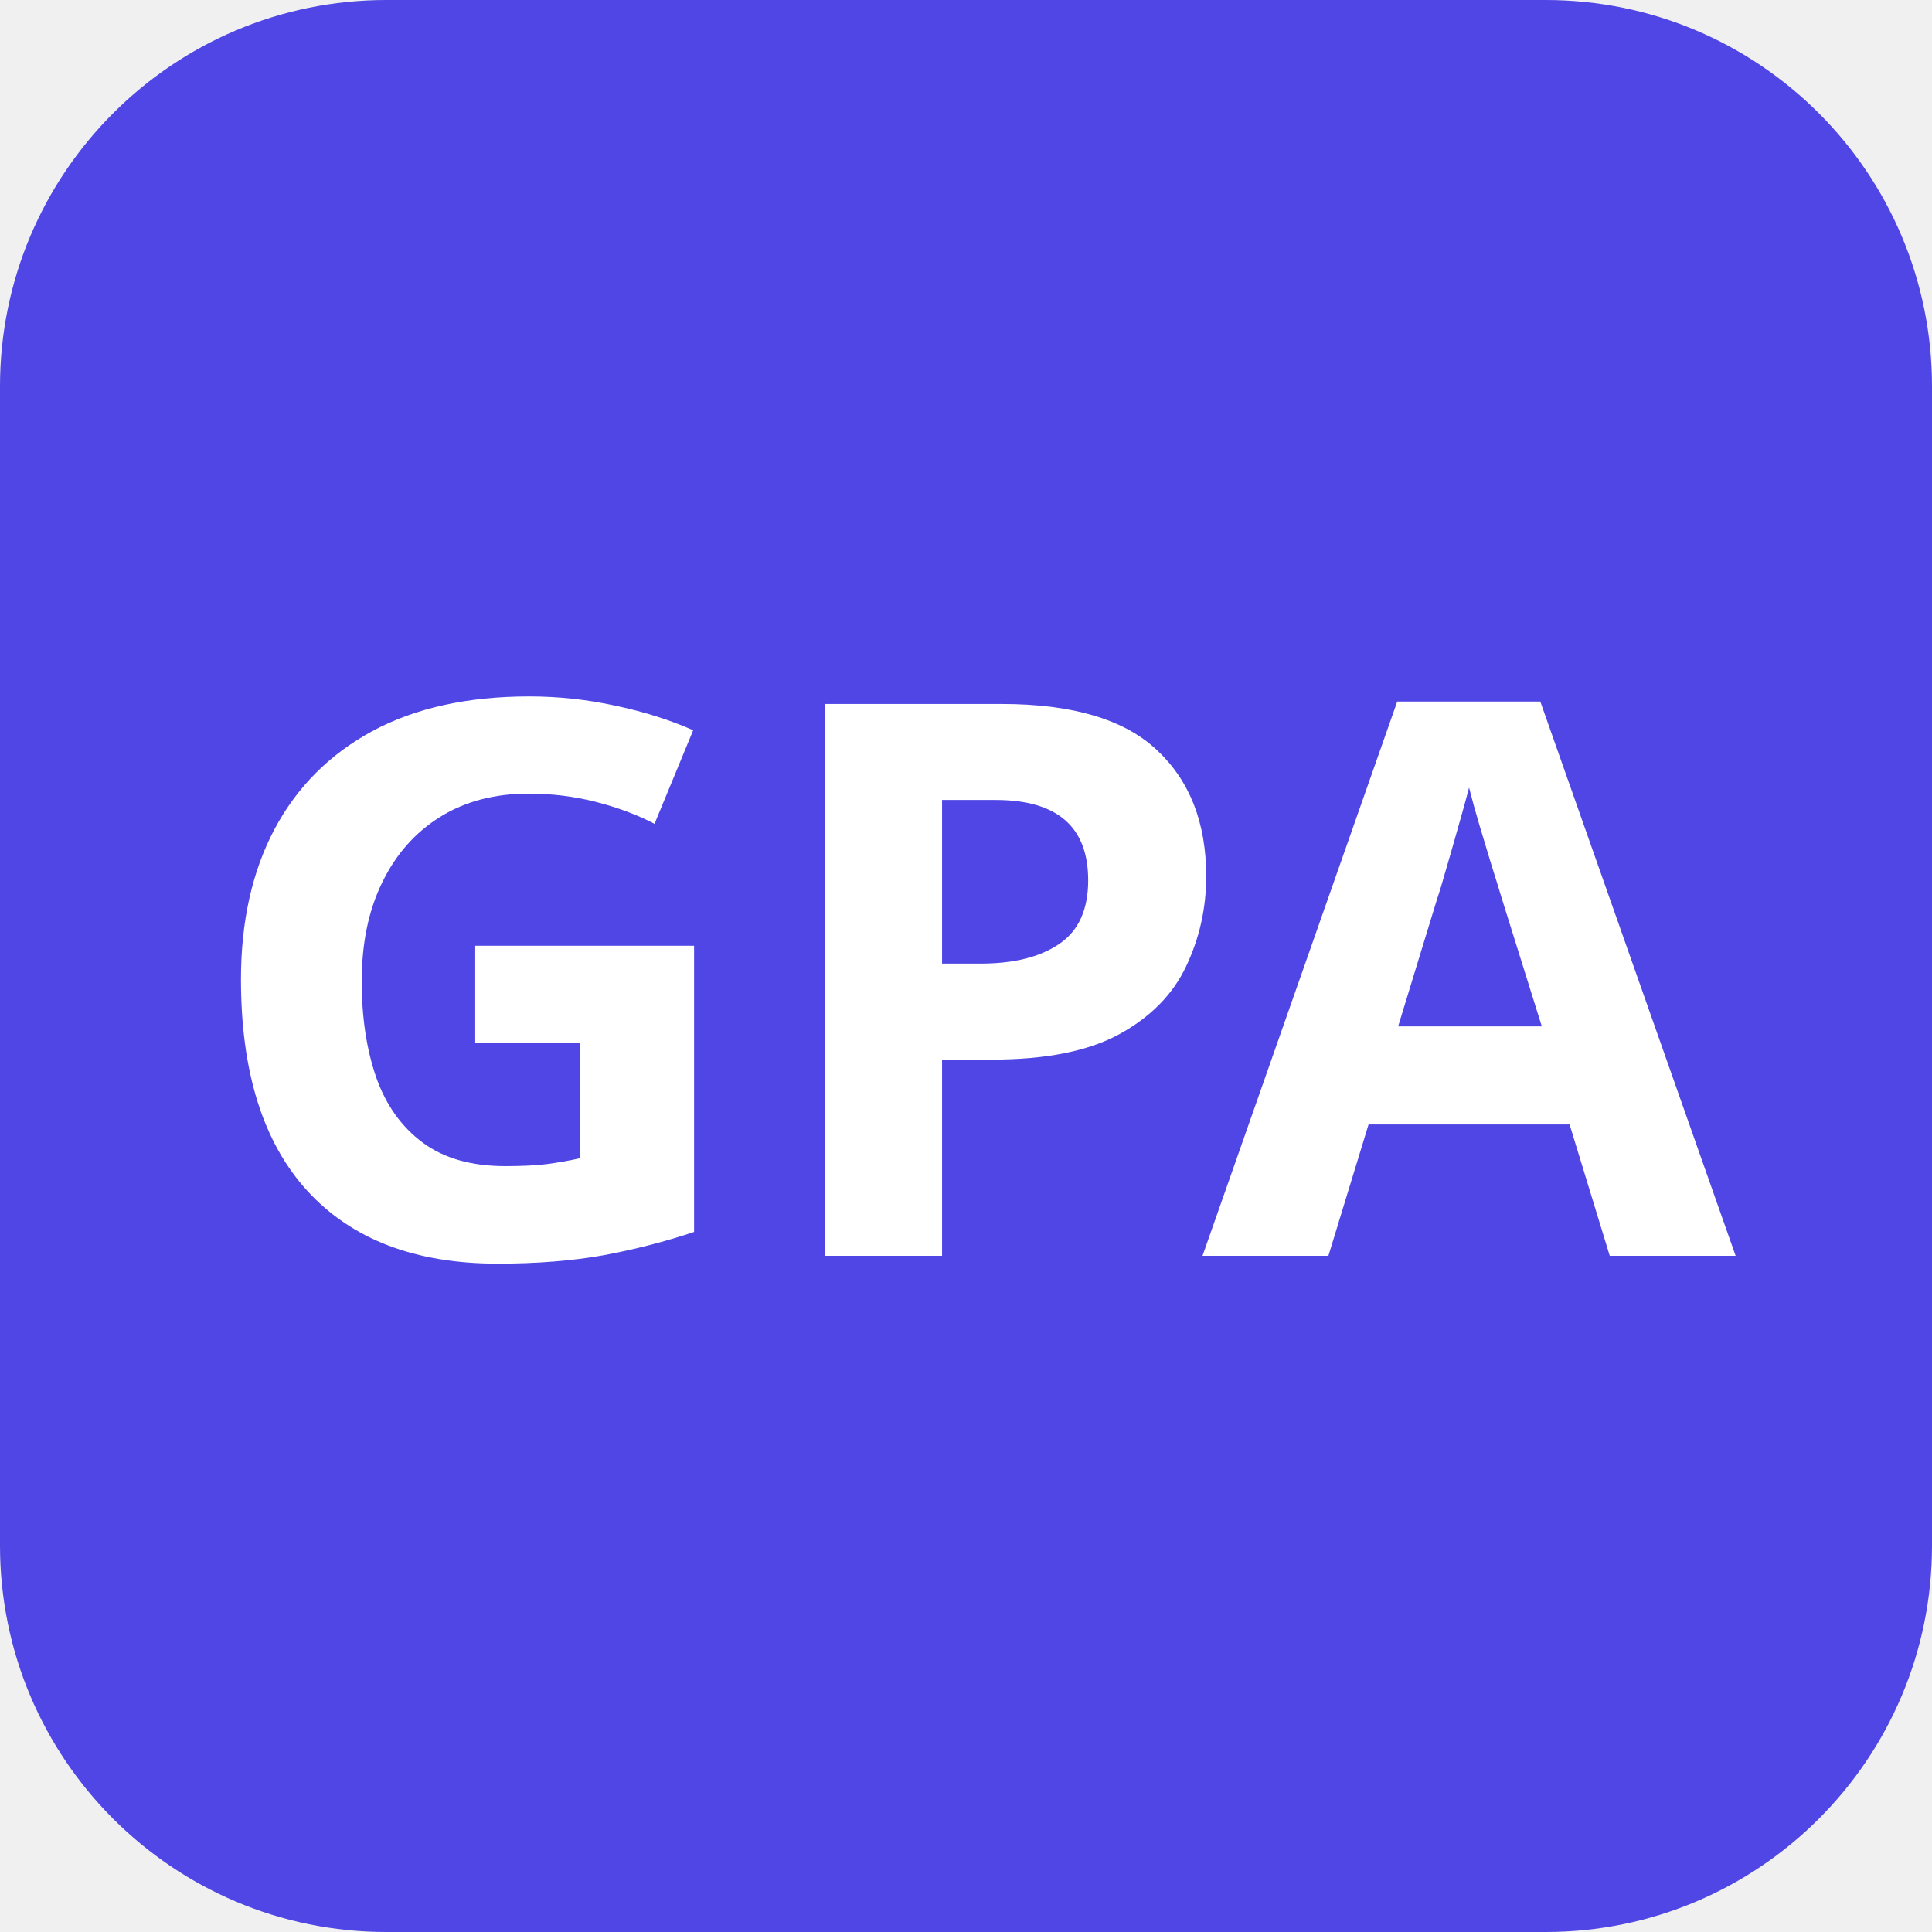
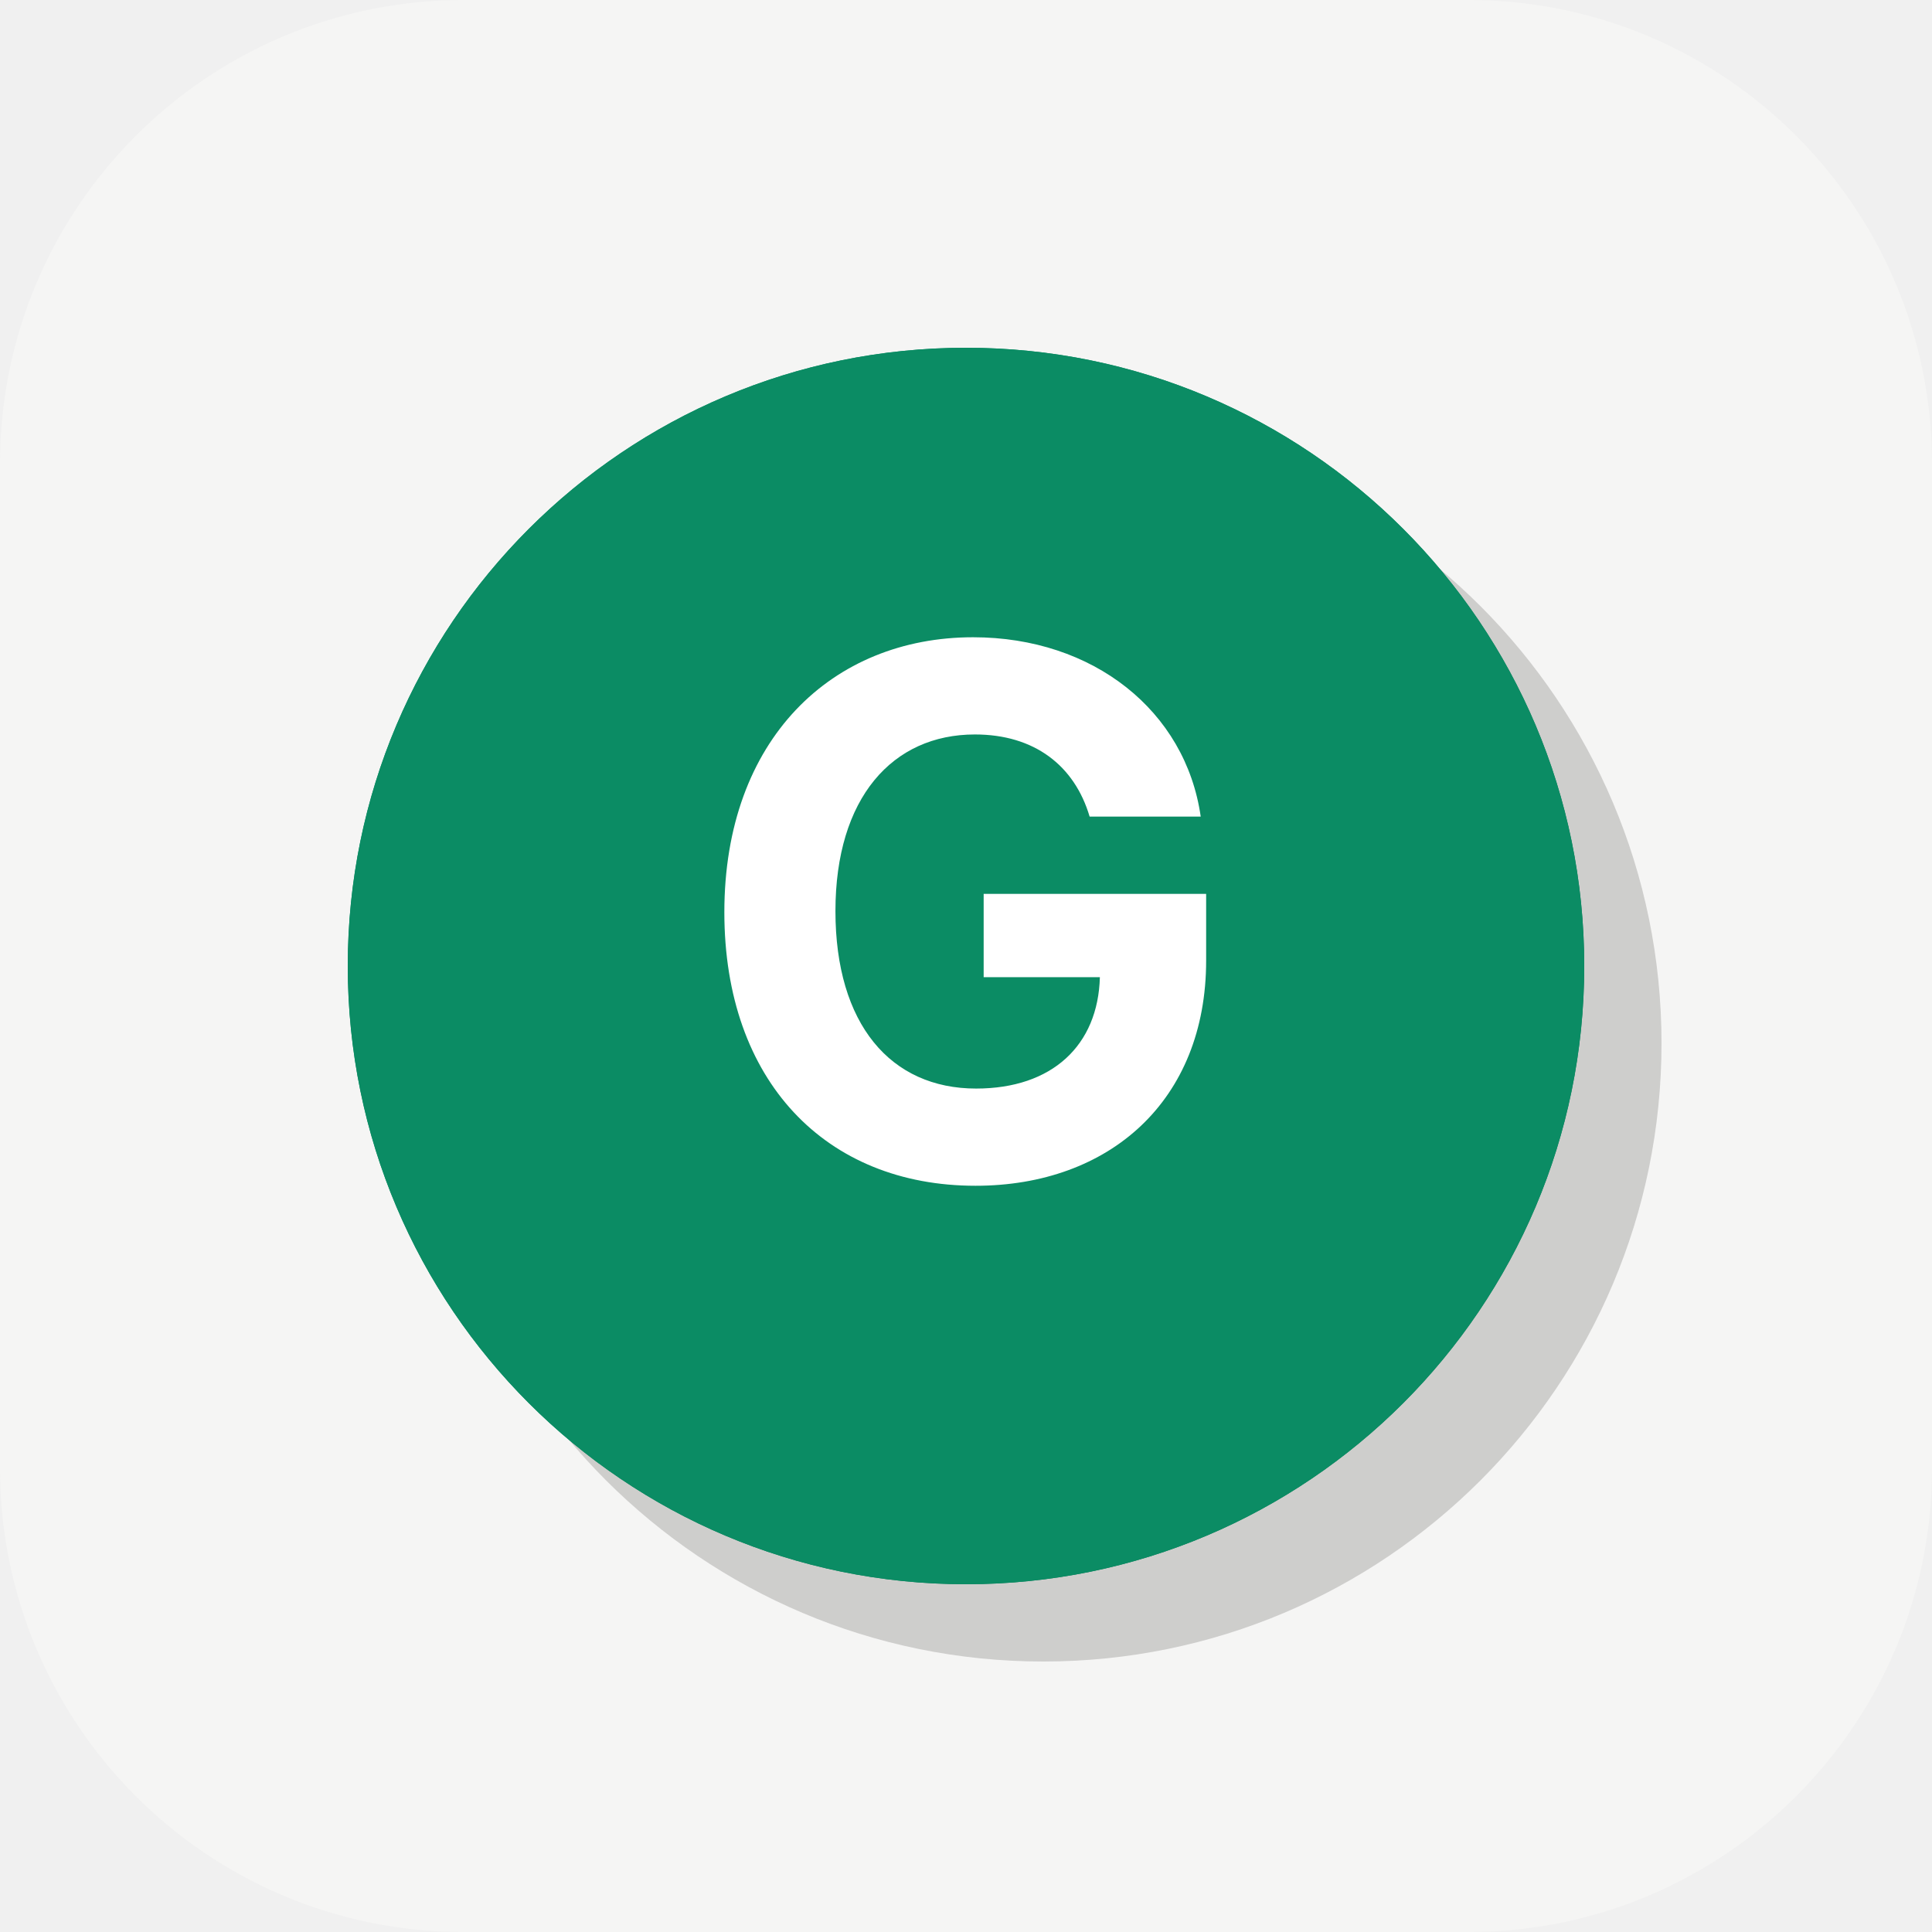
<svg xmlns="http://www.w3.org/2000/svg" viewBox="0 0 100 100">
-   <rect width="100" height="100" rx="20" fill="#4F46E5" />
-   <text x="50" y="65" font-family="system-ui, sans-serif" font-size="40" font-weight="bold" fill="white" text-anchor="middle">GPA</text>
+   <rect width="100" height="100" rx="24" fill="#f5f5f4" />
+   <circle cx="50" cy="50" r="32" fill="#0b8c64" />
+   <circle cx="54" cy="54" r="32" fill="#1c1917" opacity="0.18" />
+   <circle cx="50" cy="50" r="32" fill="#0b8c64" />
+   <text x="50" y="61" font-family="Avenir Next, SF Pro Display, Segoe UI, system-ui, sans-serif" font-size="38" font-weight="700" fill="#ffffff" text-anchor="middle">G</text>
</svg>
